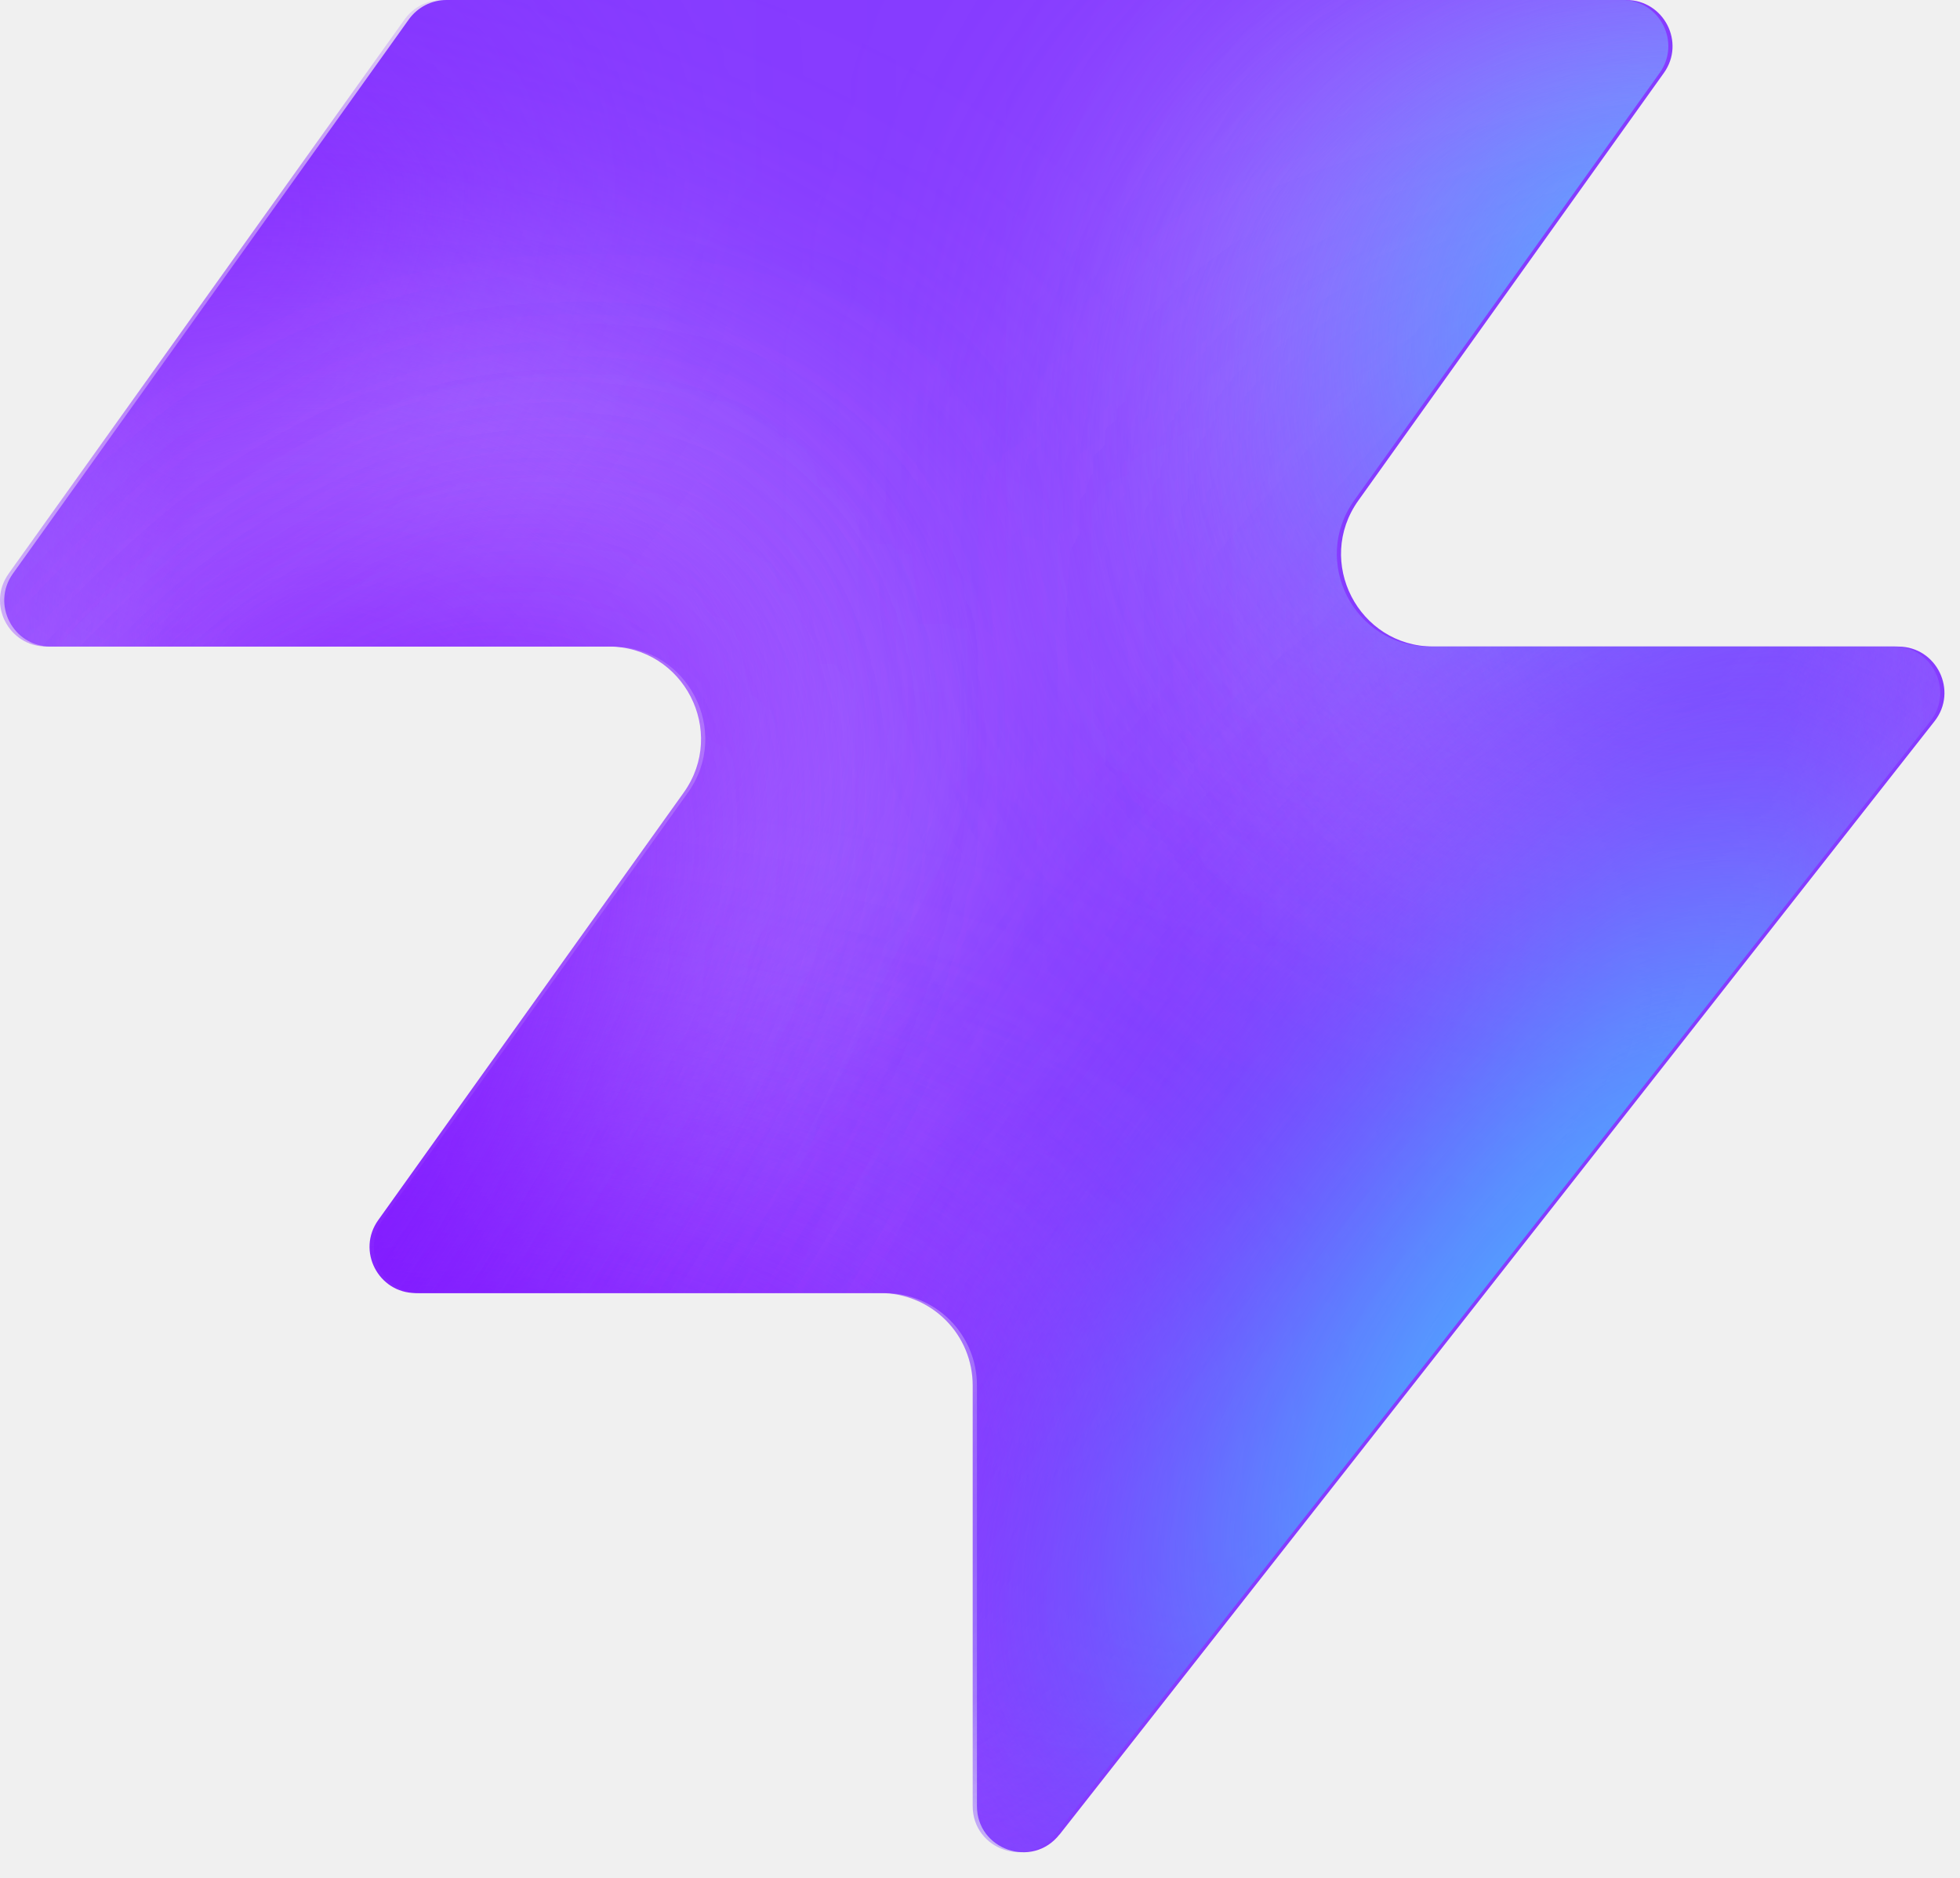
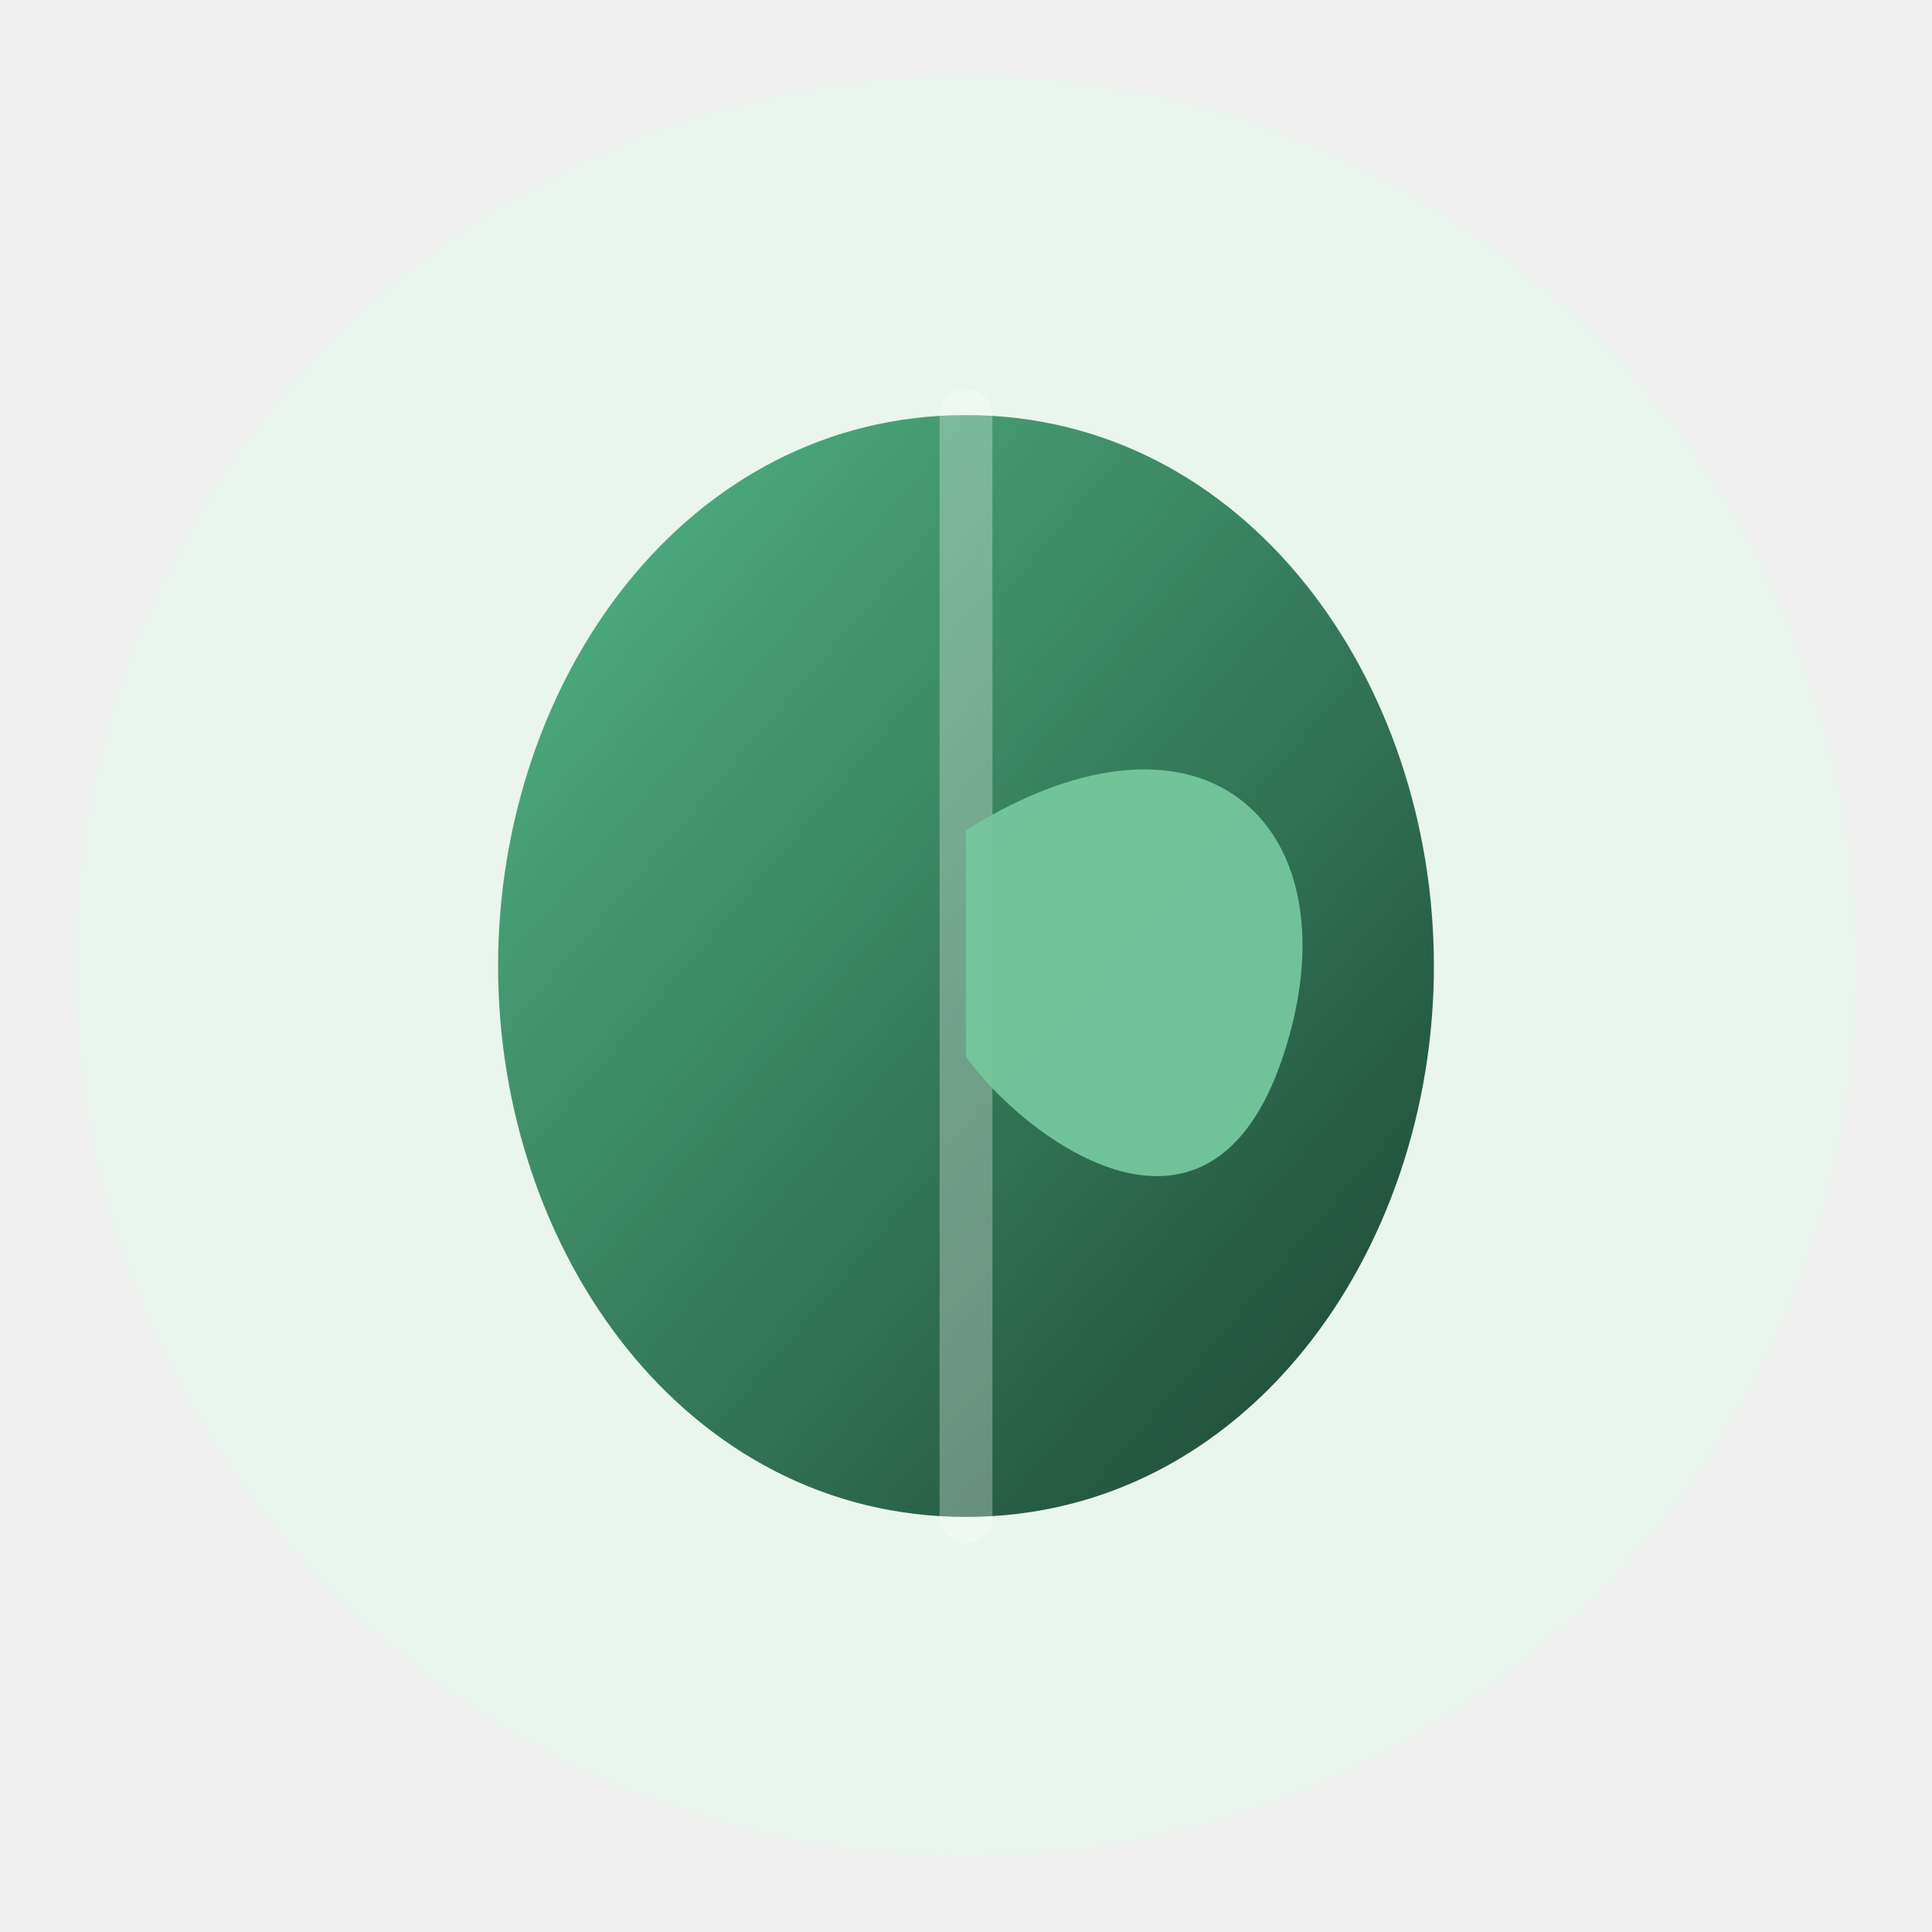
- <svg xmlns="http://www.w3.org/2000/svg" width="48" height="46" fill="none" viewBox="0 0 48 46">
-   <path fill="#863bff" d="M25.946 44.938c-.664.845-2.021.375-2.021-.698V33.937a2.26 2.26 0 0 0-2.262-2.262H10.287c-.92 0-1.456-1.04-.92-1.788l7.48-10.471c1.07-1.497 0-3.578-1.842-3.578H1.237c-.92 0-1.456-1.04-.92-1.788L10.013.474c.214-.297.556-.474.92-.474h28.894c.92 0 1.456 1.04.92 1.788l-7.48 10.471c-1.07 1.498 0 3.579 1.842 3.579h11.377c.943 0 1.473 1.088.89 1.83L25.947 44.94z" style="fill:#863bff;fill:color(display-p3 .525 .23 1);fill-opacity:1" />
-   <mask id="a" width="48" height="46" x="0" y="0" maskUnits="userSpaceOnUse" style="mask-type:alpha">
-     <path fill="#000" d="M25.842 44.938c-.664.844-2.021.375-2.021-.698V33.937a2.26 2.26 0 0 0-2.262-2.262H10.183c-.92 0-1.456-1.04-.92-1.788l7.48-10.471c1.07-1.498 0-3.579-1.842-3.579H1.133c-.92 0-1.456-1.04-.92-1.787L9.91.473c.214-.297.556-.474.92-.474h28.894c.92 0 1.456 1.04.92 1.788l-7.48 10.471c-1.07 1.498 0 3.578 1.842 3.578h11.377c.943 0 1.473 1.088.89 1.832L25.843 44.94z" style="fill:#000;fill-opacity:1" />
-   </mask>
-   <g mask="url(#a)">
-     <g filter="url(#b)">
-       <ellipse cx="5.508" cy="14.704" fill="#ede6ff" rx="5.508" ry="14.704" style="fill:#ede6ff;fill:color(display-p3 .927 .903 1);fill-opacity:1" transform="matrix(.00324 1 1 -.00324 -4.47 31.516)" />
-     </g>
-     <g filter="url(#c)">
-       <ellipse cx="10.399" cy="29.851" fill="#ede6ff" rx="10.399" ry="29.851" style="fill:#ede6ff;fill:color(display-p3 .927 .903 1);fill-opacity:1" transform="matrix(.00324 1 1 -.00324 -39.328 7.883)" />
-     </g>
-     <g filter="url(#d)">
-       <ellipse cx="5.508" cy="30.487" fill="#7e14ff" rx="5.508" ry="30.487" style="fill:#7e14ff;fill:color(display-p3 .492 .077 1);fill-opacity:1" transform="rotate(89.814 -25.913 -14.639)scale(1 -1)" />
-     </g>
-     <g filter="url(#e)">
-       <ellipse cx="5.508" cy="30.599" fill="#7e14ff" rx="5.508" ry="30.599" style="fill:#7e14ff;fill:color(display-p3 .492 .077 1);fill-opacity:1" transform="rotate(89.814 -32.644 -3.334)scale(1 -1)" />
-     </g>
-     <g filter="url(#f)">
-       <ellipse cx="5.508" cy="30.599" fill="#7e14ff" rx="5.508" ry="30.599" style="fill:#7e14ff;fill:color(display-p3 .492 .077 1);fill-opacity:1" transform="matrix(.00324 1 1 -.00324 -34.34 30.47)" />
-     </g>
-     <g filter="url(#g)">
-       <ellipse cx="14.072" cy="22.078" fill="#ede6ff" rx="14.072" ry="22.078" style="fill:#ede6ff;fill:color(display-p3 .927 .903 1);fill-opacity:1" transform="rotate(93.35 24.506 48.493)scale(-1 1)" />
-     </g>
-     <g filter="url(#h)">
-       <ellipse cx="3.47" cy="21.501" fill="#7e14ff" rx="3.47" ry="21.501" style="fill:#7e14ff;fill:color(display-p3 .492 .077 1);fill-opacity:1" transform="rotate(89.009 28.708 47.59)scale(-1 1)" />
-     </g>
-     <g filter="url(#i)">
-       <ellipse cx="3.47" cy="21.501" fill="#7e14ff" rx="3.47" ry="21.501" style="fill:#7e14ff;fill:color(display-p3 .492 .077 1);fill-opacity:1" transform="rotate(89.009 28.708 47.59)scale(-1 1)" />
-     </g>
-     <g filter="url(#j)">
-       <ellipse cx=".387" cy="8.972" fill="#7e14ff" rx="4.407" ry="29.108" style="fill:#7e14ff;fill:color(display-p3 .492 .077 1);fill-opacity:1" transform="rotate(39.51 .387 8.972)" />
-     </g>
-     <g filter="url(#k)">
-       <ellipse cx="47.523" cy="-6.092" fill="#7e14ff" rx="4.407" ry="29.108" style="fill:#7e14ff;fill:color(display-p3 .492 .077 1);fill-opacity:1" transform="rotate(37.892 47.523 -6.092)" />
-     </g>
-     <g filter="url(#l)">
-       <ellipse cx="41.412" cy="6.333" fill="#47bfff" rx="5.971" ry="9.665" style="fill:#47bfff;fill:color(display-p3 .28 .748 1);fill-opacity:1" transform="rotate(37.892 41.412 6.333)" />
-     </g>
-     <g filter="url(#m)">
-       <ellipse cx="-1.879" cy="38.332" fill="#7e14ff" rx="4.407" ry="29.108" style="fill:#7e14ff;fill:color(display-p3 .492 .077 1);fill-opacity:1" transform="rotate(37.892 -1.88 38.332)" />
-     </g>
-     <g filter="url(#n)">
-       <ellipse cx="-1.879" cy="38.332" fill="#7e14ff" rx="4.407" ry="29.108" style="fill:#7e14ff;fill:color(display-p3 .492 .077 1);fill-opacity:1" transform="rotate(37.892 -1.88 38.332)" />
-     </g>
-     <g filter="url(#o)">
-       <ellipse cx="35.651" cy="29.907" fill="#7e14ff" rx="4.407" ry="29.108" style="fill:#7e14ff;fill:color(display-p3 .492 .077 1);fill-opacity:1" transform="rotate(37.892 35.651 29.907)" />
-     </g>
-     <g filter="url(#p)">
-       <ellipse cx="38.418" cy="32.4" fill="#47bfff" rx="5.971" ry="15.297" style="fill:#47bfff;fill:color(display-p3 .28 .748 1);fill-opacity:1" transform="rotate(37.892 38.418 32.4)" />
-     </g>
-   </g>
+ <svg xmlns="http://www.w3.org/2000/svg" viewBox="0 0 512 512">
+   <circle cx="256" cy="256" r="236" fill="#e9f5ed" />
  <defs>
-     <filter id="b" width="60.045" height="41.654" x="-19.77" y="16.149" color-interpolation-filters="sRGB" filterUnits="userSpaceOnUse">
-       <feFlood flood-opacity="0" result="BackgroundImageFix" />
-       <feBlend in="SourceGraphic" in2="BackgroundImageFix" result="shape" />
-       <feGaussianBlur result="effect1_foregroundBlur_2002_17158" stdDeviation="7.659" />
-     </filter>
-     <filter id="c" width="90.34" height="51.437" x="-54.613" y="-7.533" color-interpolation-filters="sRGB" filterUnits="userSpaceOnUse">
-       <feFlood flood-opacity="0" result="BackgroundImageFix" />
-       <feBlend in="SourceGraphic" in2="BackgroundImageFix" result="shape" />
-       <feGaussianBlur result="effect1_foregroundBlur_2002_17158" stdDeviation="7.659" />
-     </filter>
-     <filter id="d" width="79.355" height="29.4" x="-49.64" y="2.03" color-interpolation-filters="sRGB" filterUnits="userSpaceOnUse">
-       <feFlood flood-opacity="0" result="BackgroundImageFix" />
-       <feBlend in="SourceGraphic" in2="BackgroundImageFix" result="shape" />
-       <feGaussianBlur result="effect1_foregroundBlur_2002_17158" stdDeviation="4.596" />
-     </filter>
-     <filter id="e" width="79.579" height="29.4" x="-45.045" y="20.029" color-interpolation-filters="sRGB" filterUnits="userSpaceOnUse">
-       <feFlood flood-opacity="0" result="BackgroundImageFix" />
-       <feBlend in="SourceGraphic" in2="BackgroundImageFix" result="shape" />
-       <feGaussianBlur result="effect1_foregroundBlur_2002_17158" stdDeviation="4.596" />
-     </filter>
-     <filter id="f" width="79.579" height="29.4" x="-43.513" y="21.178" color-interpolation-filters="sRGB" filterUnits="userSpaceOnUse">
-       <feFlood flood-opacity="0" result="BackgroundImageFix" />
-       <feBlend in="SourceGraphic" in2="BackgroundImageFix" result="shape" />
-       <feGaussianBlur result="effect1_foregroundBlur_2002_17158" stdDeviation="4.596" />
-     </filter>
-     <filter id="g" width="74.749" height="58.852" x="15.756" y="-17.901" color-interpolation-filters="sRGB" filterUnits="userSpaceOnUse">
-       <feFlood flood-opacity="0" result="BackgroundImageFix" />
-       <feBlend in="SourceGraphic" in2="BackgroundImageFix" result="shape" />
-       <feGaussianBlur result="effect1_foregroundBlur_2002_17158" stdDeviation="7.659" />
-     </filter>
-     <filter id="h" width="61.377" height="25.362" x="23.548" y="2.284" color-interpolation-filters="sRGB" filterUnits="userSpaceOnUse">
-       <feFlood flood-opacity="0" result="BackgroundImageFix" />
-       <feBlend in="SourceGraphic" in2="BackgroundImageFix" result="shape" />
-       <feGaussianBlur result="effect1_foregroundBlur_2002_17158" stdDeviation="4.596" />
-     </filter>
-     <filter id="i" width="61.377" height="25.362" x="23.548" y="2.284" color-interpolation-filters="sRGB" filterUnits="userSpaceOnUse">
-       <feFlood flood-opacity="0" result="BackgroundImageFix" />
-       <feBlend in="SourceGraphic" in2="BackgroundImageFix" result="shape" />
-       <feGaussianBlur result="effect1_foregroundBlur_2002_17158" stdDeviation="4.596" />
-     </filter>
-     <filter id="j" width="56.045" height="63.649" x="-27.636" y="-22.853" color-interpolation-filters="sRGB" filterUnits="userSpaceOnUse">
-       <feFlood flood-opacity="0" result="BackgroundImageFix" />
-       <feBlend in="SourceGraphic" in2="BackgroundImageFix" result="shape" />
-       <feGaussianBlur result="effect1_foregroundBlur_2002_17158" stdDeviation="4.596" />
-     </filter>
-     <filter id="k" width="54.814" height="64.646" x="20.116" y="-38.415" color-interpolation-filters="sRGB" filterUnits="userSpaceOnUse">
-       <feFlood flood-opacity="0" result="BackgroundImageFix" />
-       <feBlend in="SourceGraphic" in2="BackgroundImageFix" result="shape" />
-       <feGaussianBlur result="effect1_foregroundBlur_2002_17158" stdDeviation="4.596" />
-     </filter>
-     <filter id="l" width="33.541" height="35.313" x="24.641" y="-11.323" color-interpolation-filters="sRGB" filterUnits="userSpaceOnUse">
-       <feFlood flood-opacity="0" result="BackgroundImageFix" />
-       <feBlend in="SourceGraphic" in2="BackgroundImageFix" result="shape" />
-       <feGaussianBlur result="effect1_foregroundBlur_2002_17158" stdDeviation="4.596" />
-     </filter>
-     <filter id="m" width="54.814" height="64.646" x="-29.286" y="6.009" color-interpolation-filters="sRGB" filterUnits="userSpaceOnUse">
-       <feFlood flood-opacity="0" result="BackgroundImageFix" />
-       <feBlend in="SourceGraphic" in2="BackgroundImageFix" result="shape" />
-       <feGaussianBlur result="effect1_foregroundBlur_2002_17158" stdDeviation="4.596" />
-     </filter>
-     <filter id="n" width="54.814" height="64.646" x="-29.286" y="6.009" color-interpolation-filters="sRGB" filterUnits="userSpaceOnUse">
-       <feFlood flood-opacity="0" result="BackgroundImageFix" />
-       <feBlend in="SourceGraphic" in2="BackgroundImageFix" result="shape" />
-       <feGaussianBlur result="effect1_foregroundBlur_2002_17158" stdDeviation="4.596" />
-     </filter>
-     <filter id="o" width="54.814" height="64.646" x="8.244" y="-2.416" color-interpolation-filters="sRGB" filterUnits="userSpaceOnUse">
-       <feFlood flood-opacity="0" result="BackgroundImageFix" />
-       <feBlend in="SourceGraphic" in2="BackgroundImageFix" result="shape" />
-       <feGaussianBlur result="effect1_foregroundBlur_2002_17158" stdDeviation="4.596" />
-     </filter>
-     <filter id="p" width="39.409" height="43.623" x="18.713" y="10.588" color-interpolation-filters="sRGB" filterUnits="userSpaceOnUse">
-       <feFlood flood-opacity="0" result="BackgroundImageFix" />
-       <feBlend in="SourceGraphic" in2="BackgroundImageFix" result="shape" />
-       <feGaussianBlur result="effect1_foregroundBlur_2002_17158" stdDeviation="4.596" />
-     </filter>
+     <linearGradient id="leafGrad" x1="0%" y1="0%" x2="100%" y2="100%">
+       <stop offset="0%" stop-color="#52b788" />
+       <stop offset="100%" stop-color="#1b4332" />
+     </linearGradient>
  </defs>
+   <path d="M256,110 C330,110 380,180 380,256 C380,332 330,402 256,402 C182,402 132,332 132,256 C132,180 182,110 256,110 Z" fill="url(#leafGrad)" />
+   <path d="M256,110 Q256,256 256,402" stroke="#ffffff" stroke-width="14" stroke-linecap="round" fill="none" opacity="0.3" />
+   <path d="M256,220 C320,180 360,220 340,280 C320,340 270,300 256,280" fill="#74c69d" opacity="0.95" />
</svg>
